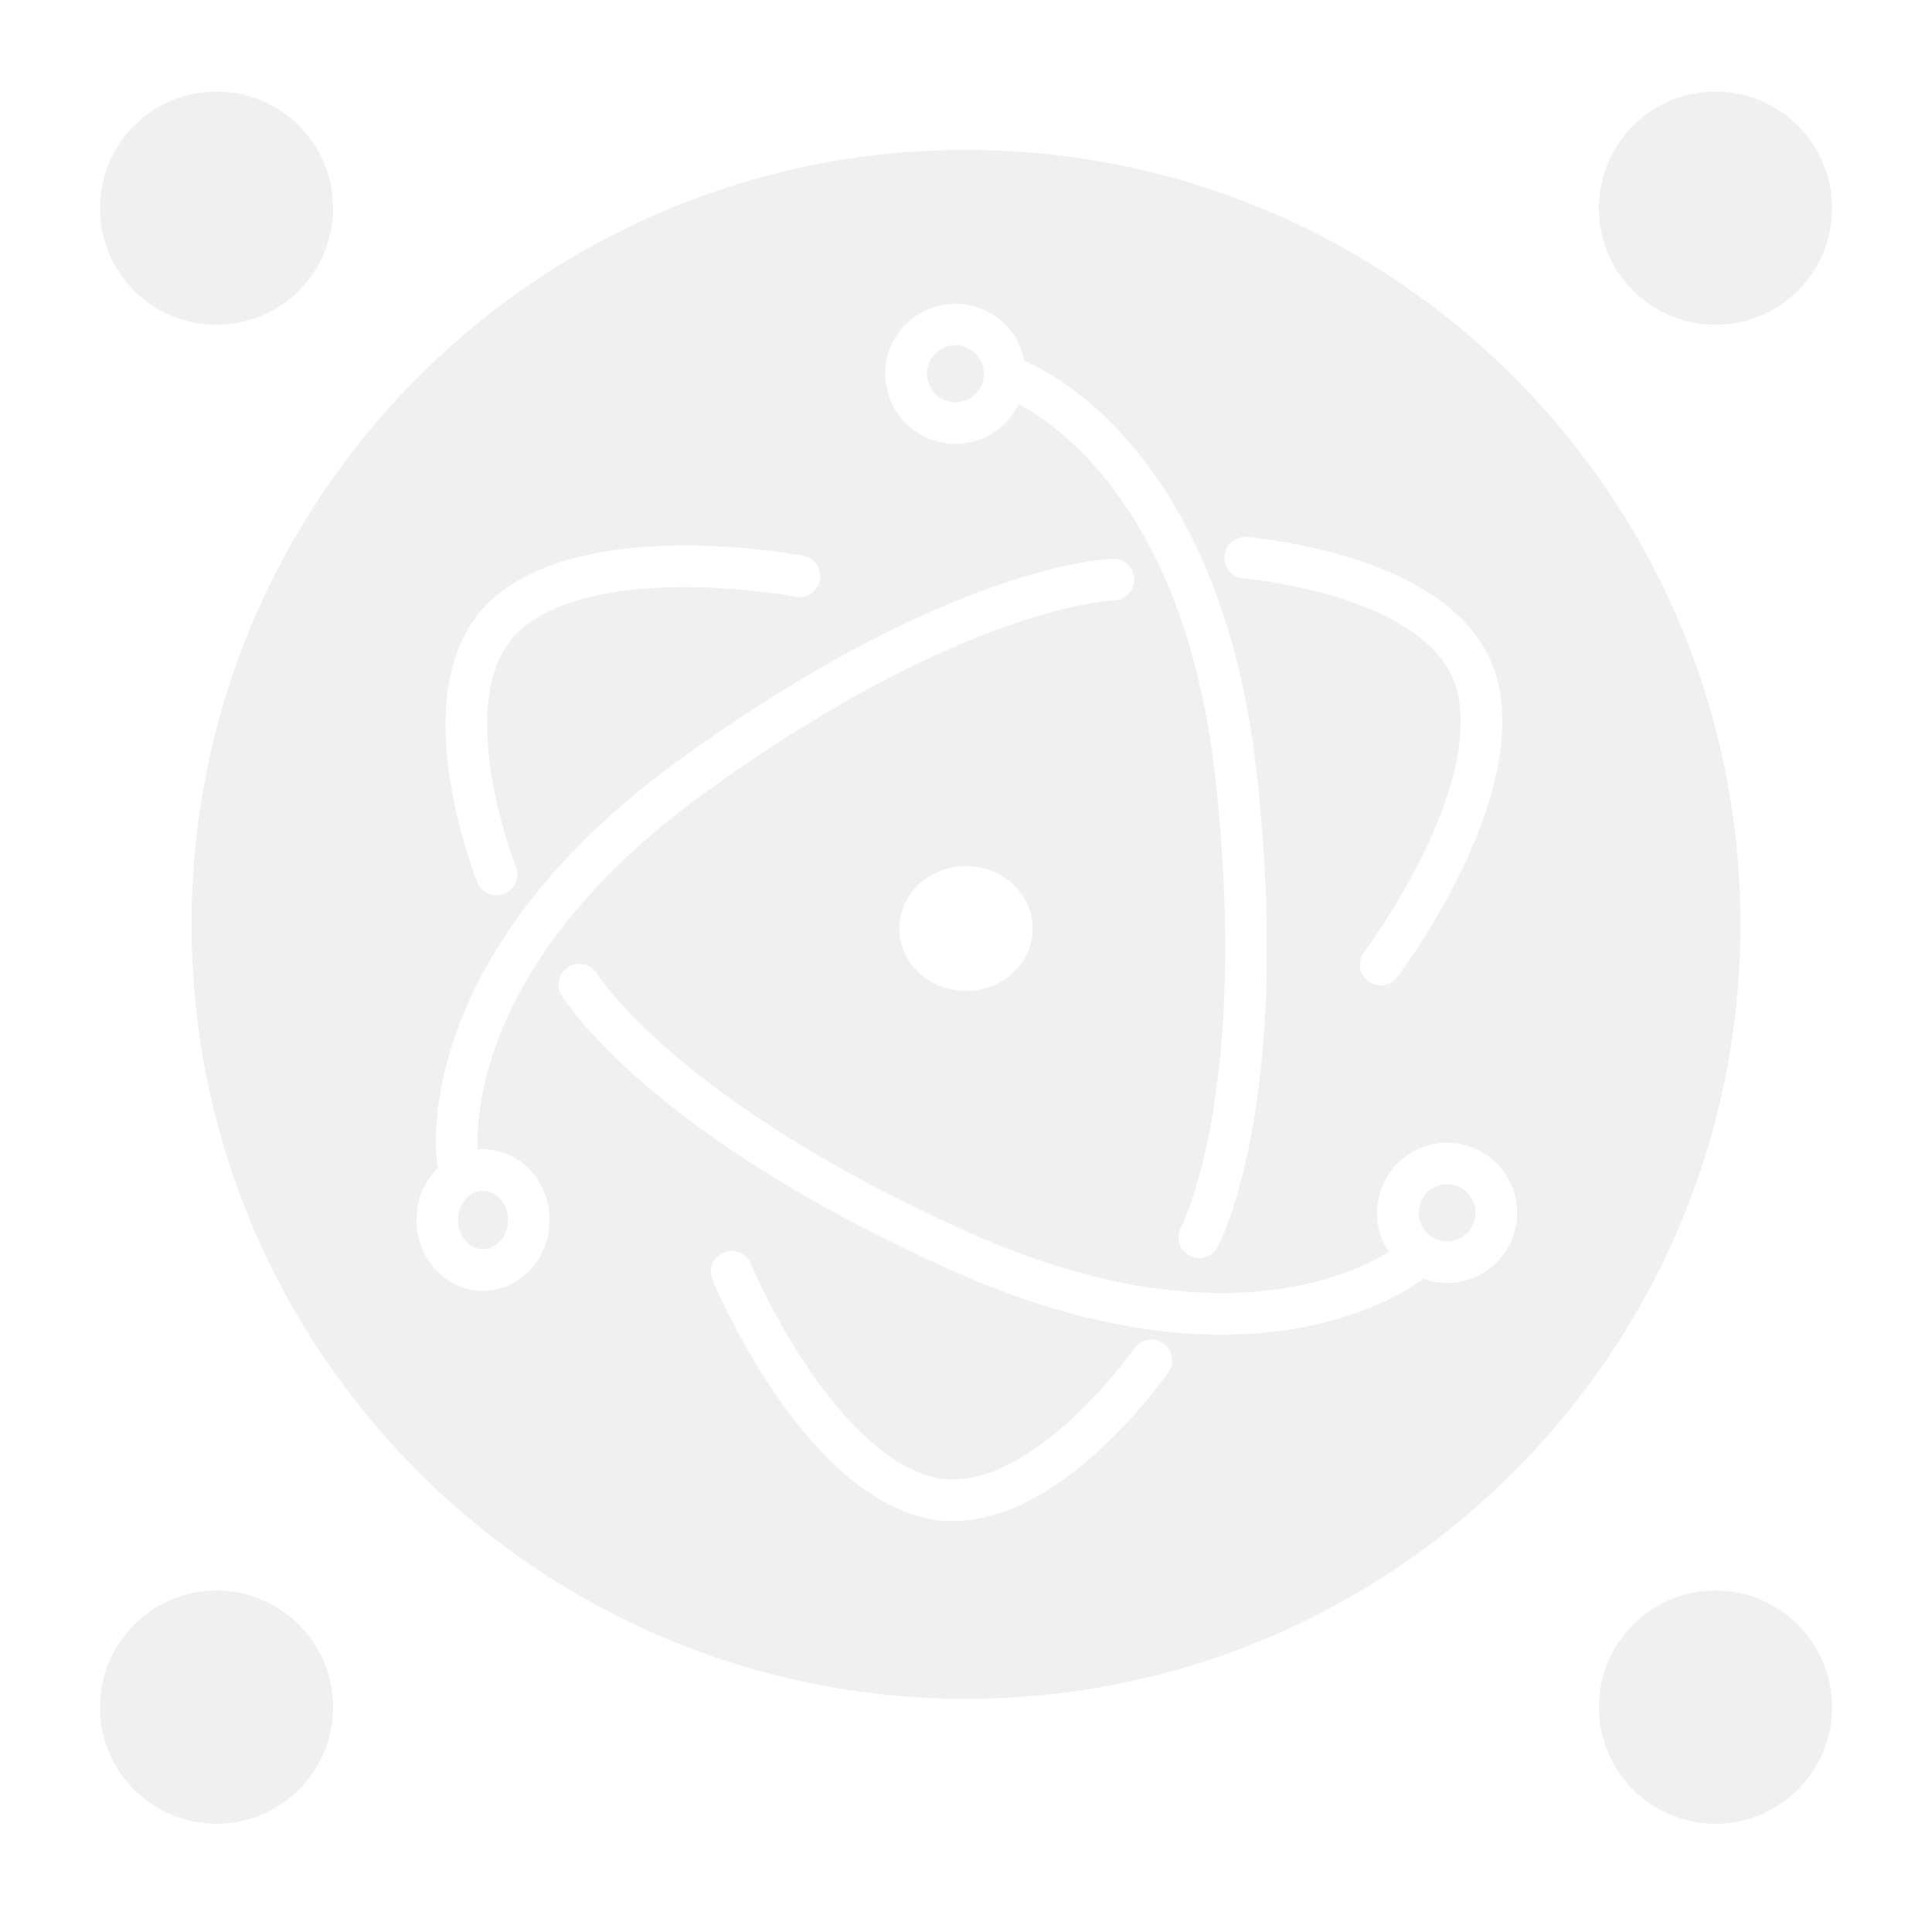
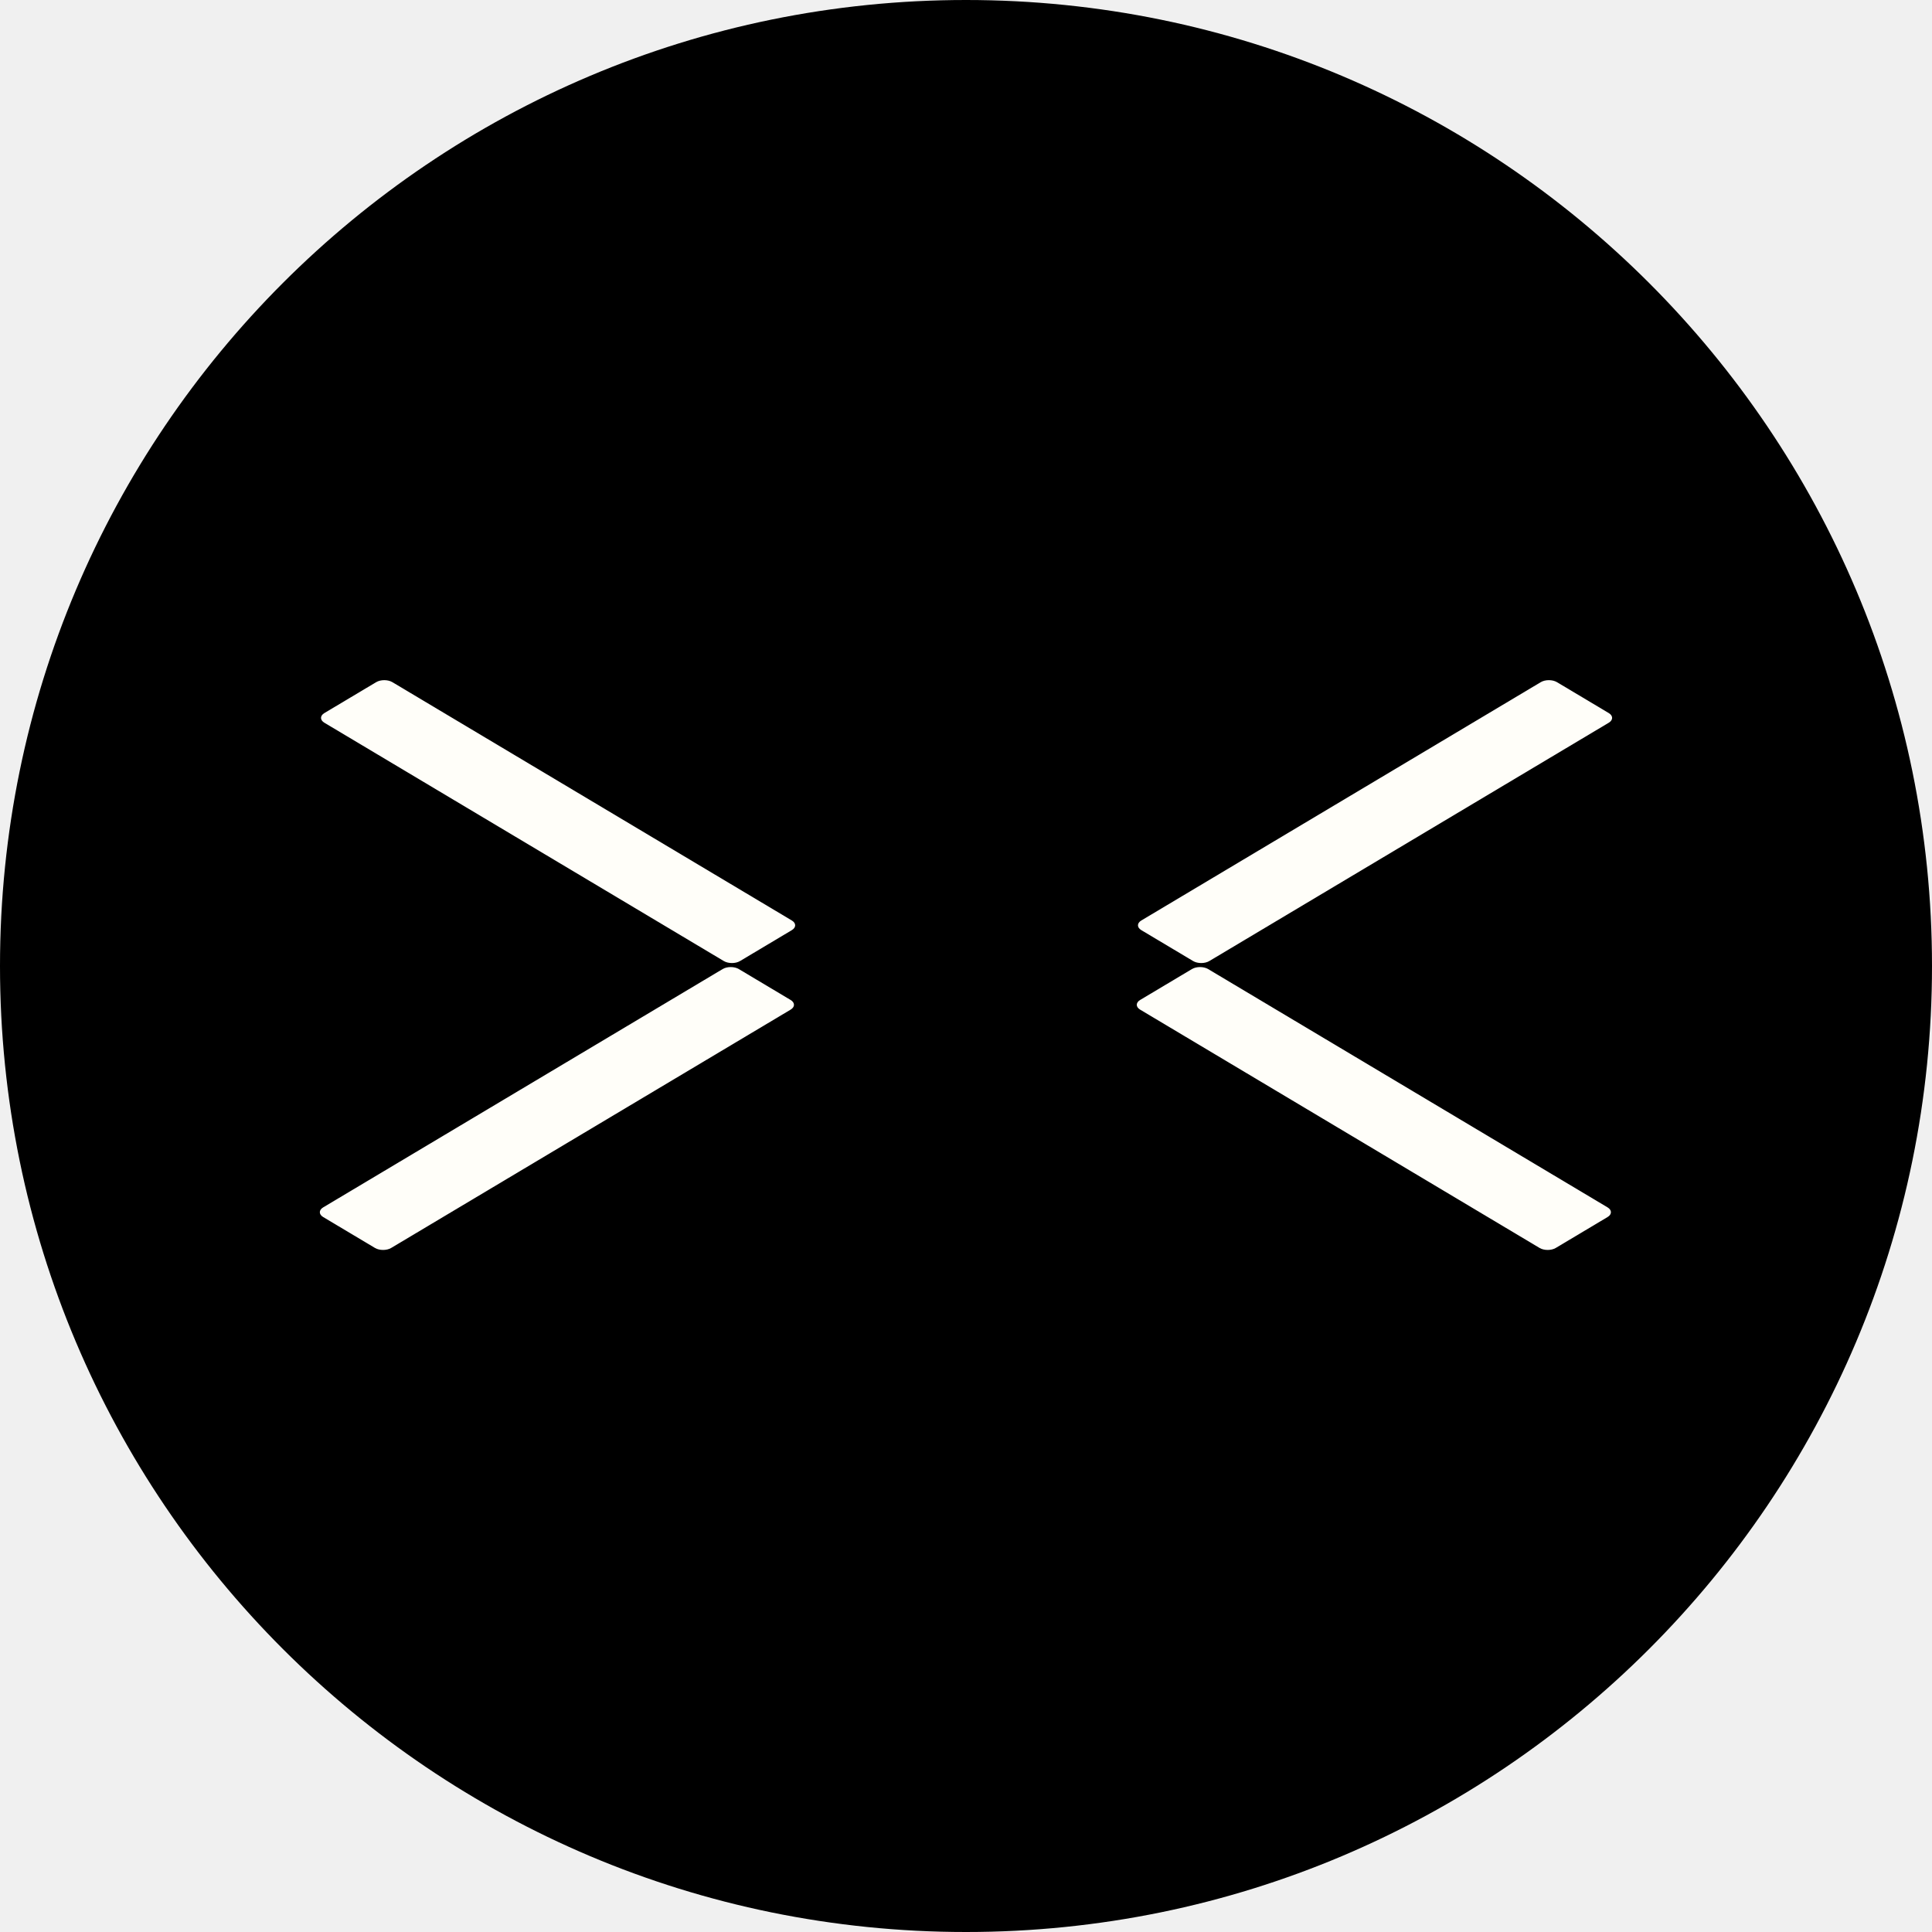
- <svg xmlns="http://www.w3.org/2000/svg" width="232" height="232" viewBox="0 0 232 232" fill="none">
-   <g filter="url(#filter0_b)">
-     <path d="M231.5 1V0.5H231H1H0.5V1V231V231.5H1H231H231.5V231V1ZM40.5 25C40.5 33.008 34.008 39.5 26 39.5C17.992 39.5 11.5 33.008 11.5 25C11.5 16.992 17.992 10.5 26 10.5C34.008 10.5 40.5 16.992 40.5 25ZM220.5 25C220.5 33.008 214.008 39.5 206 39.5C197.992 39.5 191.5 33.008 191.5 25C191.5 16.992 197.992 10.5 206 10.5C214.008 10.5 220.5 16.992 220.5 25ZM40.5 205C40.5 213.008 34.008 219.5 26 219.5C17.992 219.5 11.5 213.008 11.5 205C11.5 196.992 17.992 190.5 26 190.5C34.008 190.5 40.5 196.992 40.5 205ZM220.5 205C220.5 213.008 214.008 219.5 206 219.5C197.992 219.5 191.5 213.008 191.5 205C191.5 196.992 197.992 190.5 206 190.5C214.008 190.5 220.5 196.992 220.5 205ZM209.5 111C209.5 162.639 167.639 204.5 116 204.5C64.361 204.5 22.5 162.639 22.5 111C22.5 59.361 64.361 17.5 116 17.5C167.639 17.5 209.5 59.361 209.5 111Z" fill="white" stroke="white" />
-     <path d="M63.5 146.5C63.5 149.959 60.897 152.5 58 152.5C55.103 152.5 52.5 149.959 52.5 146.5C52.5 143.041 55.103 140.5 58 140.5C60.897 140.5 63.5 143.041 63.5 146.5Z" stroke="white" stroke-width="5" />
-     <path d="M54.986 139.466C54.986 139.466 51.197 116.315 83.187 93.165C115.178 70.014 133.698 69.593 133.698 69.593" stroke="white" stroke-width="5" stroke-linecap="round" />
-     <path d="M178.902 142.686C177.27 139.853 173.652 138.88 170.819 140.512C167.987 142.144 167.014 145.762 168.646 148.595C170.277 151.427 173.896 152.4 176.728 150.768C179.561 149.137 180.534 145.518 178.902 142.686Z" stroke="white" stroke-width="5" />
-     <path d="M169.409 151.555C169.409 151.555 151.24 166.394 115.211 150.232C79.182 134.07 69.572 118.232 69.572 118.232" stroke="white" stroke-width="5" stroke-linecap="round" />
-     <path d="M109.577 41.971C107.966 44.814 108.964 48.426 111.808 50.038C114.651 51.65 118.263 50.651 119.875 47.807C121.487 44.964 120.488 41.352 117.645 39.74C114.801 38.129 111.189 39.127 109.577 41.971Z" stroke="white" stroke-width="5" />
-     <path d="M122.038 45.647C122.038 45.647 144.047 53.767 148.412 93.013C152.778 132.259 144.012 148.579 144.012 148.579" stroke="white" stroke-width="5" stroke-linecap="round" />
-     <path d="M59.633 105C59.633 105 50.437 82.104 61.305 73.362C72.174 64.619 96 69.199 96 69.199" stroke="white" stroke-width="5" stroke-linecap="round" />
-     <path d="M149.532 66.978C149.532 66.978 174.391 68.913 177.477 82.638C180.564 96.363 165.799 115.833 165.799 115.833" stroke="white" stroke-width="5" stroke-linecap="round" />
-     <path d="M138.248 163.363C138.248 163.363 124.023 183.841 110.618 179.573C97.213 175.305 87.866 152.728 87.866 152.728" stroke="white" stroke-width="5" stroke-linecap="round" />
-     <path d="M116 119C120.418 119 124 115.642 124 111.5C124 107.358 120.418 104 116 104C111.582 104 108 107.358 108 111.5C108 115.642 111.582 119 116 119Z" fill="white" />
-   </g>
-   <defs>
-     <filter id="filter0_b" x="-4" y="-4" width="240" height="240" filterUnits="userSpaceOnUse" color-interpolation-filters="sRGB">
-       <feFlood flood-opacity="0" result="BackgroundImageFix" />
-       <feGaussianBlur in="BackgroundImage" stdDeviation="2" />
-       <feComposite in2="SourceAlpha" operator="in" result="effect1_backgroundBlur" />
-       <feBlend mode="normal" in="SourceGraphic" in2="effect1_backgroundBlur" result="shape" />
-     </filter>
-   </defs>
+ <svg xmlns="http://www.w3.org/2000/svg" width="1024" height="1024" viewBox="0 0 1024 1024" fill="none">
+   <circle cx="512" cy="512" r="512" fill="black" />
+   <rect width="41.966" height="256.527" rx="5" transform="matrix(0.858773 -0.512357 0.858773 0.512357 167.633 380.502)" fill="#FFFEF9" />
+   <rect width="41.966" height="256.527" rx="5" transform="matrix(-0.858773 -0.512357 0.858773 -0.512357 203.04 664)" fill="#FFFEF9" />
+   <rect width="41.966" height="256.527" rx="5" transform="matrix(-0.858773 0.512357 -0.858773 -0.512357 856.338 642.498)" fill="#FFFEF9" />
+   <rect width="41.966" height="256.527" rx="5" transform="matrix(0.858773 0.512357 -0.858773 0.512357 820.931 359)" fill="#FFFEF9" />
</svg>
